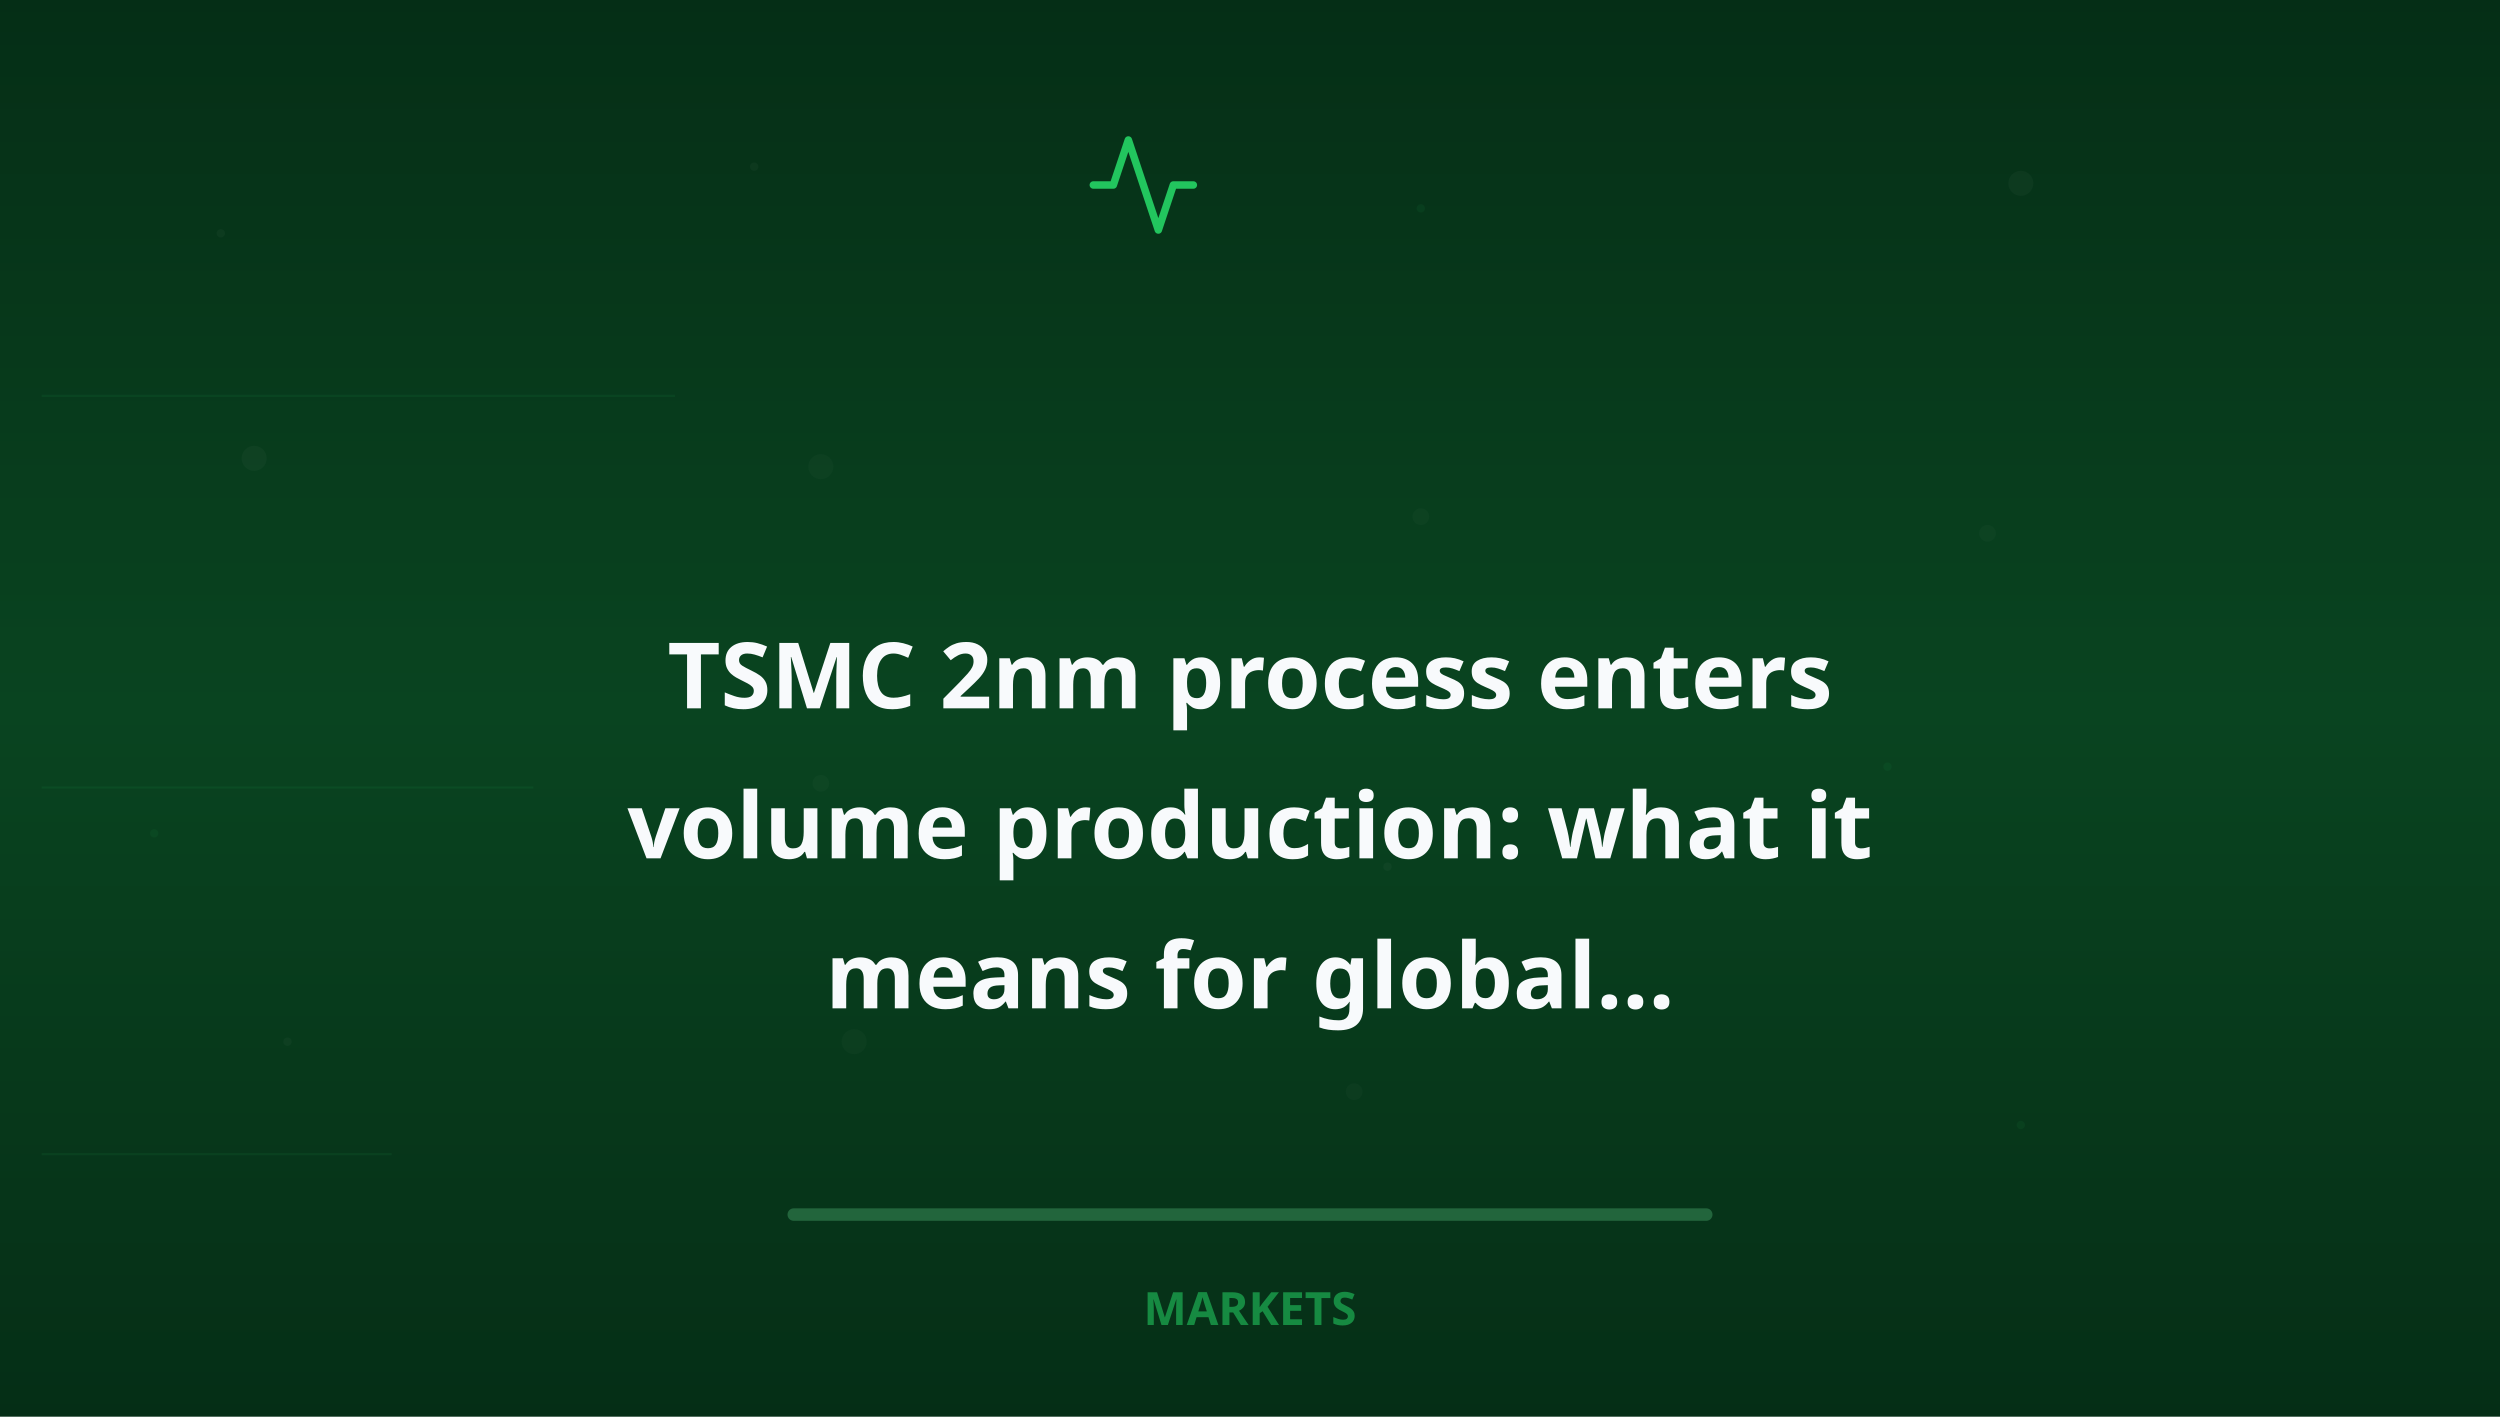
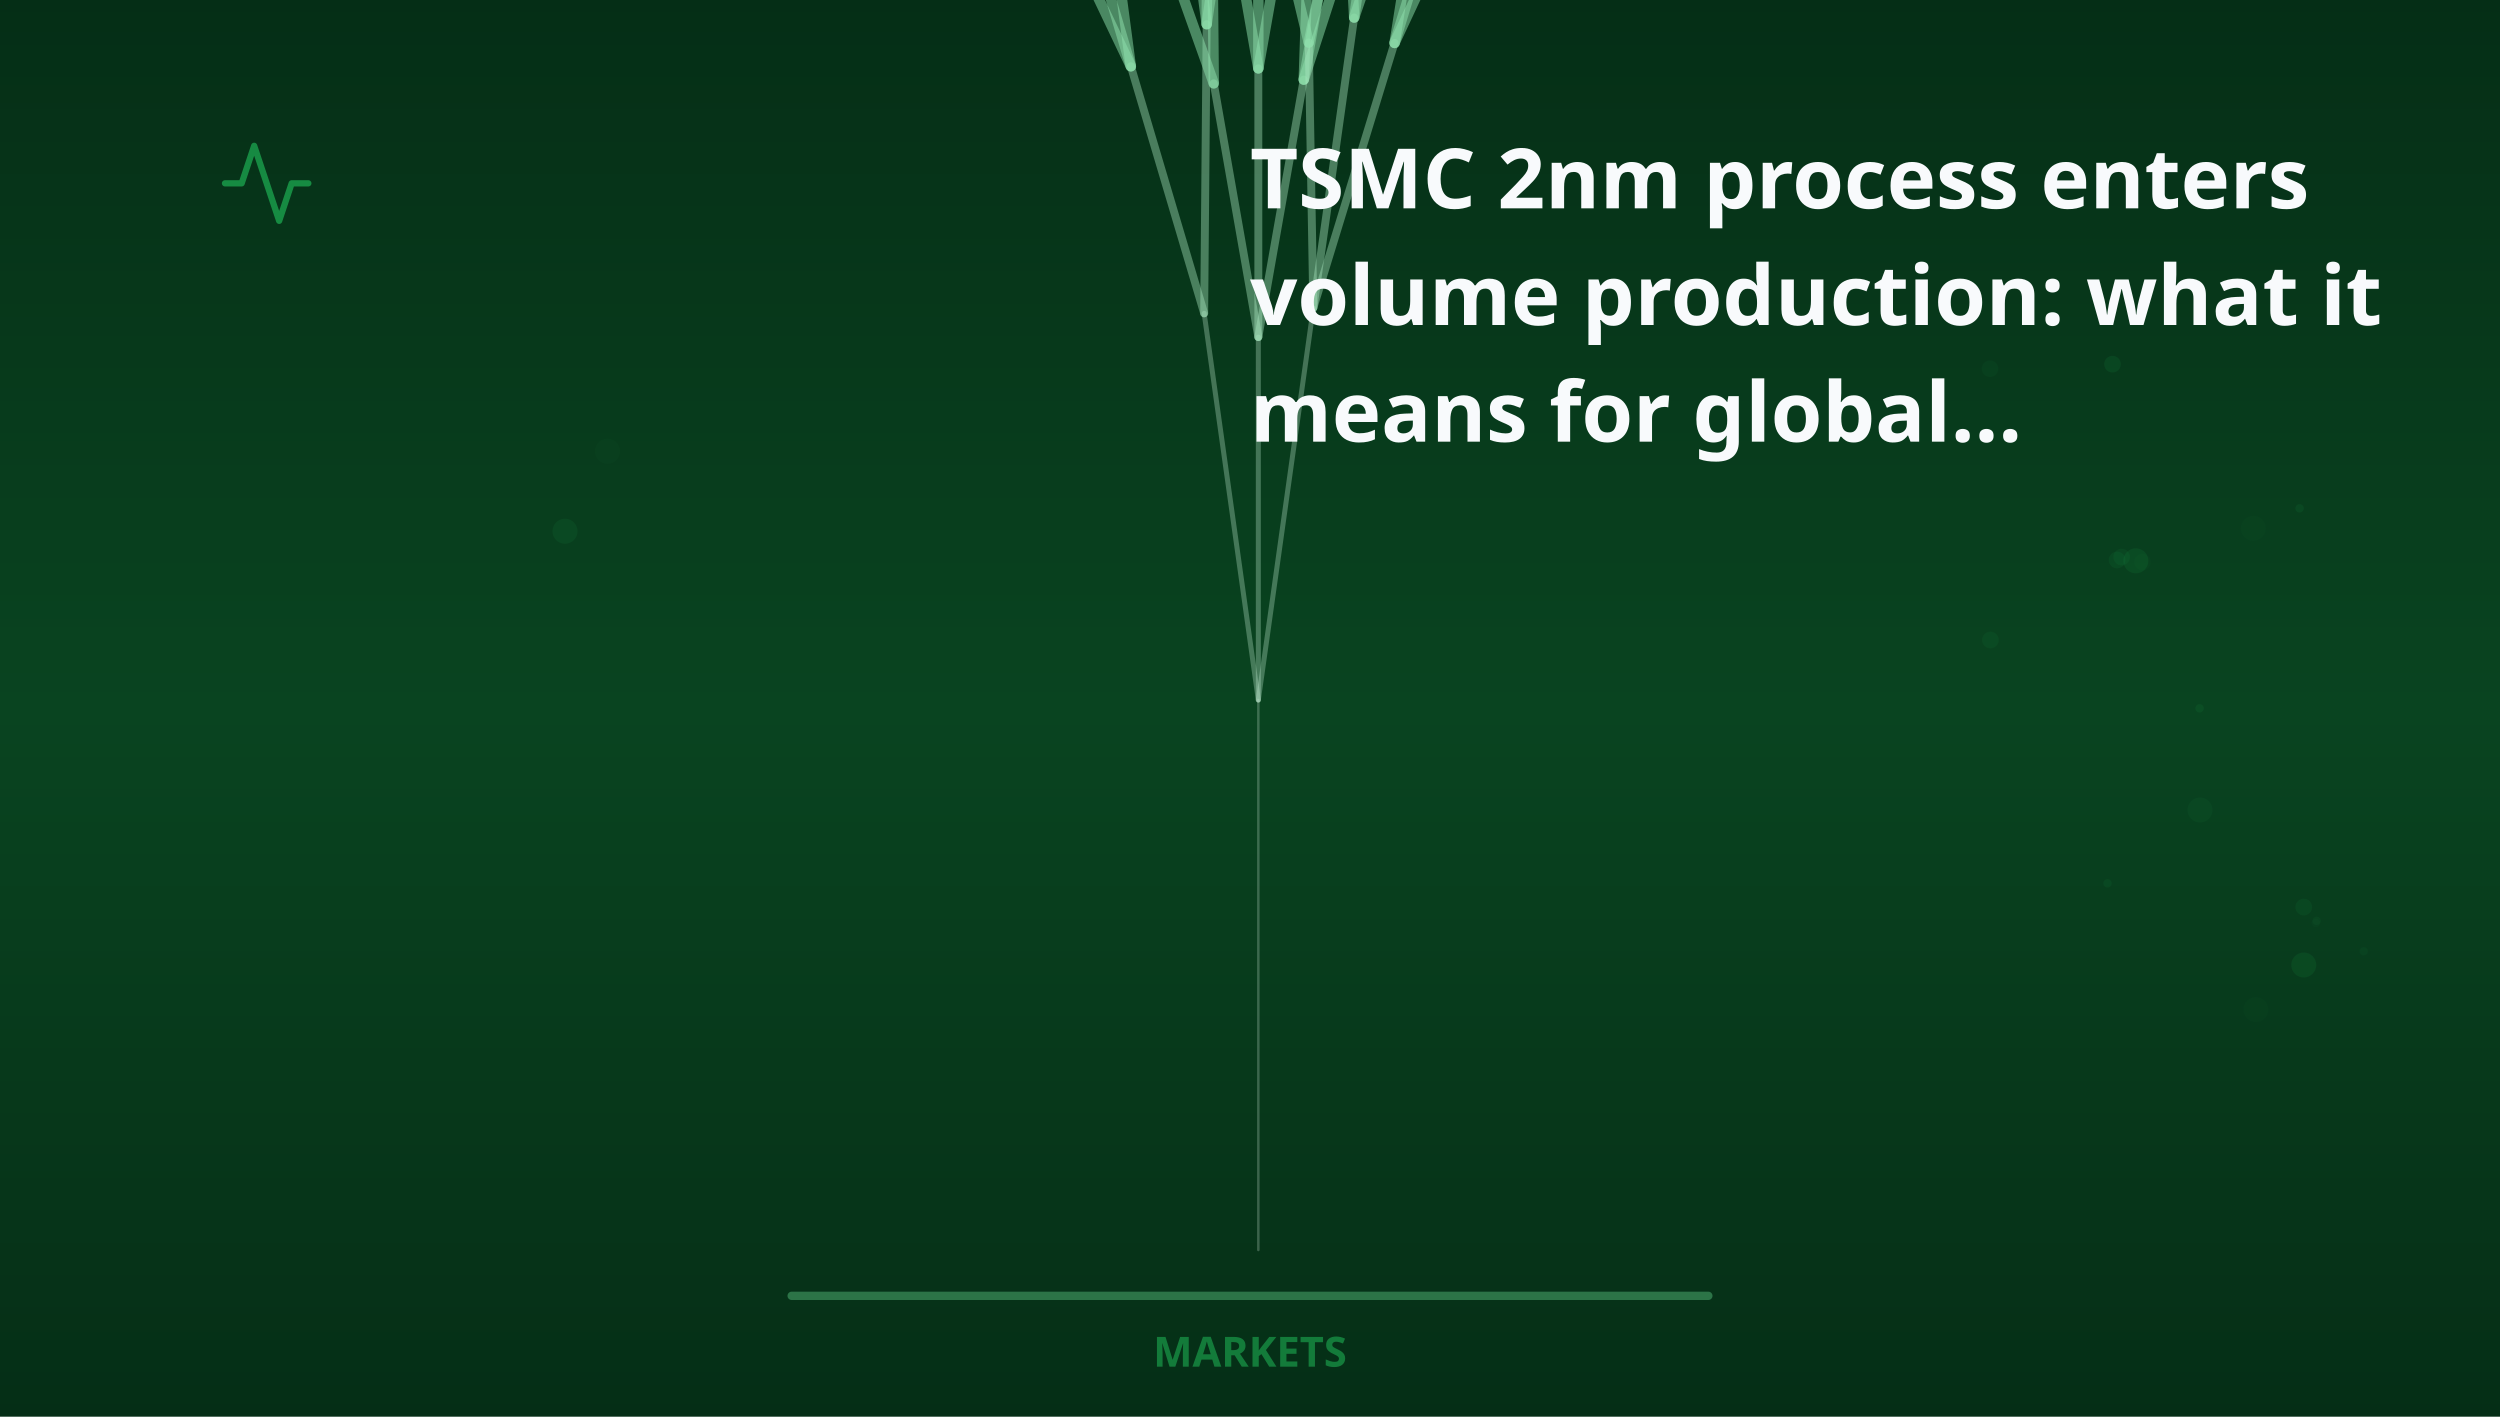
<svg xmlns="http://www.w3.org/2000/svg" width="600" height="340" viewBox="0 0 600 340">
  <defs>
    <linearGradient id="bg-blog/202" x1="0" y1="0" x2="0" y2="1">
      <stop offset="0" stop-color="#052e16" />
      <stop offset="0.5" stop-color="#094420" />
      <stop offset="1" stop-color="#052e16" />
    </linearGradient>
  </defs>
  <rect width="600" height="340" fill="url(#bg-blog/202)" />
-   <circle cx="53" cy="56" r="1" fill="#ffffff" opacity="0.03" />
-   <circle cx="181" cy="40" r="1" fill="#ffffff" opacity="0.03" />
-   <circle cx="341" cy="50" r="1" fill="#22c55e" opacity="0.06" />
-   <circle cx="485" cy="44" r="3" fill="#ffffff" opacity="0.03" />
-   <circle cx="61" cy="110" r="3" fill="#ffffff" opacity="0.03" />
-   <circle cx="197" cy="112" r="3" fill="#ffffff" opacity="0.02" />
-   <circle cx="341" cy="124" r="2" fill="#ffffff" opacity="0.02" />
-   <circle cx="477" cy="128" r="2" fill="#ffffff" opacity="0.02" />
-   <circle cx="37" cy="200" r="1" fill="#22c55e" opacity="0.06" />
-   <circle cx="197" cy="188" r="2" fill="#ffffff" opacity="0.02" />
-   <circle cx="333" cy="208" r="1" fill="#ffffff" opacity="0.03" />
-   <circle cx="453" cy="184" r="1" fill="#22c55e" opacity="0.06" />
-   <circle cx="69" cy="250" r="1" fill="#ffffff" opacity="0.03" />
-   <circle cx="205" cy="250" r="3" fill="#ffffff" opacity="0.02" />
-   <circle cx="325" cy="262" r="2" fill="#ffffff" opacity="0.02" />
-   <circle cx="485" cy="270" r="1" fill="#22c55e" opacity="0.06" />
-   <line x1="10" y1="95" x2="162" y2="95" stroke="#22c55e" stroke-width="0.5" opacity="0.08" />
-   <line x1="10" y1="189" x2="128" y2="189" stroke="#22c55e" stroke-width="0.5" opacity="0.08" />
-   <line x1="10" y1="277" x2="94" y2="277" stroke="#22c55e" stroke-width="0.5" opacity="0.08" />
-   <g transform="translate(260, 30) scale(1.2)" stroke="#22c55e" fill="none" stroke-linecap="round" stroke-linejoin="round" stroke-width="1.5">
+   <circle cx="552.9" cy="231.6" r="3" fill="#22c55e" opacity="0.09" />
+   <circle cx="514.2" cy="134.9" r="2" fill="#22c55e" opacity="0.02" />
+   <circle cx="505.8" cy="212.0" r="1" fill="#22c55e" opacity="0.07" />
+   <circle cx="527.9" cy="170.0" r="1" fill="#22c55e" opacity="0.08" />
+   <circle cx="556.0" cy="221.0" r="1" fill="#22c55e" opacity="0.05" />
+   <circle cx="477.7" cy="153.6" r="2" fill="#22c55e" opacity="0.06" />
+   <circle cx="145.8" cy="108.3" r="3" fill="#22c55e" opacity="0.03" />
+   <circle cx="567.3" cy="228.3" r="1" fill="#22c55e" opacity="0.04" />
+   <circle cx="512.6" cy="134.6" r="3" fill="#22c55e" opacity="0.09" />
+   <circle cx="540.8" cy="126.8" r="3" fill="#22c55e" opacity="0.02" />
+   <circle cx="508.1" cy="134.4" r="2" fill="#22c55e" opacity="0.07" />
+   <circle cx="551.9" cy="122.0" r="1" fill="#22c55e" opacity="0.08" />
+   <circle cx="528.0" cy="194.4" r="3" fill="#22c55e" opacity="0.05" />
+   <circle cx="509.2" cy="133.7" r="2" fill="#22c55e" opacity="0.06" />
+   <circle cx="555.8" cy="221.5" r="1" fill="#22c55e" opacity="0.03" />
+   <circle cx="477.6" cy="88.5" r="2" fill="#22c55e" opacity="0.04" />
+   <circle cx="507.0" cy="87.4" r="2" fill="#22c55e" opacity="0.09" />
+   <circle cx="541.4" cy="242.3" r="3" fill="#22c55e" opacity="0.02" />
+   <circle cx="552.9" cy="217.7" r="2" fill="#22c55e" opacity="0.07" />
+   <circle cx="135.6" cy="127.5" r="3" fill="#22c55e" opacity="0.08" />
+   <line x1="302.0" y1="300.0" x2="302.0" y2="168.0" stroke="#e3f7ea" stroke-width="0.6" opacity="0.24" stroke-linecap="round" />
+   <line x1="302.0" y1="168.0" x2="289.0" y2="75.2" stroke="#c7f0d6" stroke-width="1.2" opacity="0.32" stroke-linecap="round" />
+   <line x1="289.0" y1="75.2" x2="271.4" y2="15.9" stroke="#ace9c2" stroke-width="1.9" opacity="0.41" stroke-linecap="round" />
+   <line x1="271.4" y1="15.9" x2="252.5" y2="-23.8" stroke="#90e2ae" stroke-width="2.5" opacity="0.50" stroke-linecap="round" />
+   <line x1="271.4" y1="15.9" x2="259.8" y2="-23.3" stroke="#90e2ae" stroke-width="2.5" opacity="0.50" stroke-linecap="round" />
+   <line x1="271.4" y1="15.9" x2="265.7" y2="-27.0" stroke="#90e2ae" stroke-width="2.5" opacity="0.50" stroke-linecap="round" />
+   <line x1="289.0" y1="75.2" x2="289.6" y2="5.8" stroke="#ace9c2" stroke-width="1.9" opacity="0.41" stroke-linecap="round" />
+   <line x1="289.6" y1="5.8" x2="283.0" y2="-44.4" stroke="#90e2ae" stroke-width="2.5" opacity="0.50" stroke-linecap="round" />
+   <line x1="289.6" y1="5.8" x2="290.0" y2="-45.5" stroke="#90e2ae" stroke-width="2.5" opacity="0.50" stroke-linecap="round" />
+   <line x1="289.6" y1="5.8" x2="296.5" y2="-40.8" stroke="#90e2ae" stroke-width="2.5" opacity="0.50" stroke-linecap="round" />
+   <line x1="302.0" y1="168.0" x2="302.0" y2="80.9" stroke="#c7f0d6" stroke-width="1.2" opacity="0.32" stroke-linecap="round" />
+   <line x1="302.0" y1="80.9" x2="291.3" y2="20.0" stroke="#ace9c2" stroke-width="1.9" opacity="0.41" stroke-linecap="round" />
+   <line x1="291.3" y1="20.0" x2="277.6" y2="-18.5" stroke="#90e2ae" stroke-width="2.5" opacity="0.50" stroke-linecap="round" />
+   <line x1="291.3" y1="20.0" x2="290.9" y2="-20.9" stroke="#90e2ae" stroke-width="2.5" opacity="0.50" stroke-linecap="round" />
+   <line x1="302.0" y1="80.9" x2="302.0" y2="16.4" stroke="#ace9c2" stroke-width="1.9" opacity="0.41" stroke-linecap="round" />
+   <line x1="302.0" y1="16.4" x2="294.3" y2="-27.4" stroke="#90e2ae" stroke-width="2.5" opacity="0.50" stroke-linecap="round" />
+   <line x1="302.0" y1="16.4" x2="302.0" y2="-26.1" stroke="#90e2ae" stroke-width="2.5" opacity="0.50" stroke-linecap="round" />
+   <line x1="302.0" y1="16.4" x2="310.1" y2="-29.3" stroke="#90e2ae" stroke-width="2.5" opacity="0.50" stroke-linecap="round" />
+   <line x1="302.0" y1="80.9" x2="312.9" y2="19.1" stroke="#ace9c2" stroke-width="1.9" opacity="0.41" stroke-linecap="round" />
+   <line x1="312.9" y1="19.1" x2="314.4" y2="-24.1" stroke="#90e2ae" stroke-width="2.5" opacity="0.50" stroke-linecap="round" />
+   <line x1="312.9" y1="19.1" x2="320.3" y2="-22.9" stroke="#90e2ae" stroke-width="2.5" opacity="0.50" stroke-linecap="round" />
+   <line x1="312.9" y1="19.1" x2="326.1" y2="-21.5" stroke="#90e2ae" stroke-width="2.5" opacity="0.50" stroke-linecap="round" />
+   <line x1="302.0" y1="168.0" x2="315.2" y2="73.9" stroke="#c7f0d6" stroke-width="1.2" opacity="0.32" stroke-linecap="round" />
+   <line x1="315.2" y1="73.9" x2="314.1" y2="10.2" stroke="#ace9c2" stroke-width="1.9" opacity="0.41" stroke-linecap="round" />
+   <line x1="314.1" y1="10.2" x2="304.3" y2="-30.6" stroke="#90e2ae" stroke-width="2.5" opacity="0.50" stroke-linecap="round" />
+   <line x1="314.1" y1="10.2" x2="323.3" y2="-34.7" stroke="#90e2ae" stroke-width="2.5" opacity="0.50" stroke-linecap="round" />
+   <line x1="315.2" y1="73.9" x2="325.0" y2="4.2" stroke="#ace9c2" stroke-width="1.9" opacity="0.41" stroke-linecap="round" />
+   <line x1="325.0" y1="4.2" x2="322.5" y2="-44.2" stroke="#90e2ae" stroke-width="2.5" opacity="0.50" stroke-linecap="round" />
+   <line x1="325.0" y1="4.2" x2="332.3" y2="-47.3" stroke="#90e2ae" stroke-width="2.5" opacity="0.50" stroke-linecap="round" />
+   <line x1="325.0" y1="4.2" x2="340.1" y2="-39.6" stroke="#90e2ae" stroke-width="2.5" opacity="0.50" stroke-linecap="round" />
+   <line x1="315.2" y1="73.9" x2="334.7" y2="10.3" stroke="#ace9c2" stroke-width="1.9" opacity="0.41" stroke-linecap="round" />
+   <line x1="334.7" y1="10.3" x2="342.3" y2="-37.7" stroke="#90e2ae" stroke-width="2.5" opacity="0.50" stroke-linecap="round" />
+   <line x1="334.7" y1="10.3" x2="348.3" y2="-34.3" stroke="#90e2ae" stroke-width="2.5" opacity="0.50" stroke-linecap="round" />
+   <line x1="334.7" y1="10.3" x2="354.4" y2="-31.9" stroke="#90e2ae" stroke-width="2.5" opacity="0.50" stroke-linecap="round" />
+   <g transform="translate(52, 32) scale(1.0)" stroke="#22c55e" fill="none" stroke-linecap="round" stroke-linejoin="round" stroke-width="1.5" opacity="0.6">
    <polyline points="22 12 18 12 15 21 9 3 6 12 2 12" />
  </g>
-   <text x="300" y="170" fill="#f8fafc" font-family="system-ui,sans-serif" font-size="22" font-weight="700" text-anchor="middle">TSMC 2nm process enters</text>
-   <text x="300" y="206" fill="#f8fafc" font-family="system-ui,sans-serif" font-size="22" font-weight="700" text-anchor="middle">volume production: what it</text>
-   <text x="300" y="242" fill="#f8fafc" font-family="system-ui,sans-serif" font-size="22" font-weight="700" text-anchor="middle">means for global...</text>
-   <rect x="189" y="290" width="222" height="3" rx="1.5" fill="#64d68e" opacity="0.3" />
-   <text x="300" y="318" fill="#22c55e" font-family="system-ui,sans-serif" font-size="11" font-weight="600" text-anchor="middle" opacity="0.6">MARKETS</text>
+   <text x="300" y="50" fill="#f8fafc" font-family="system-ui,sans-serif" font-size="20" font-weight="700" text-anchor="start">TSMC 2nm process enters</text>
+   <text x="300" y="78" fill="#f8fafc" font-family="system-ui,sans-serif" font-size="20" font-weight="700" text-anchor="start">volume production: what it</text>
+   <text x="300" y="106" fill="#f8fafc" font-family="system-ui,sans-serif" font-size="20" font-weight="700" text-anchor="start">means for global...</text>
+   <rect x="189" y="310" width="222" height="2" rx="1" fill="#64d68e" opacity="0.4" />
+   <text x="300" y="328" fill="#22c55e" font-family="system-ui,sans-serif" font-size="10" font-weight="600" text-anchor="middle" opacity="0.5">MARKETS</text>
</svg>
